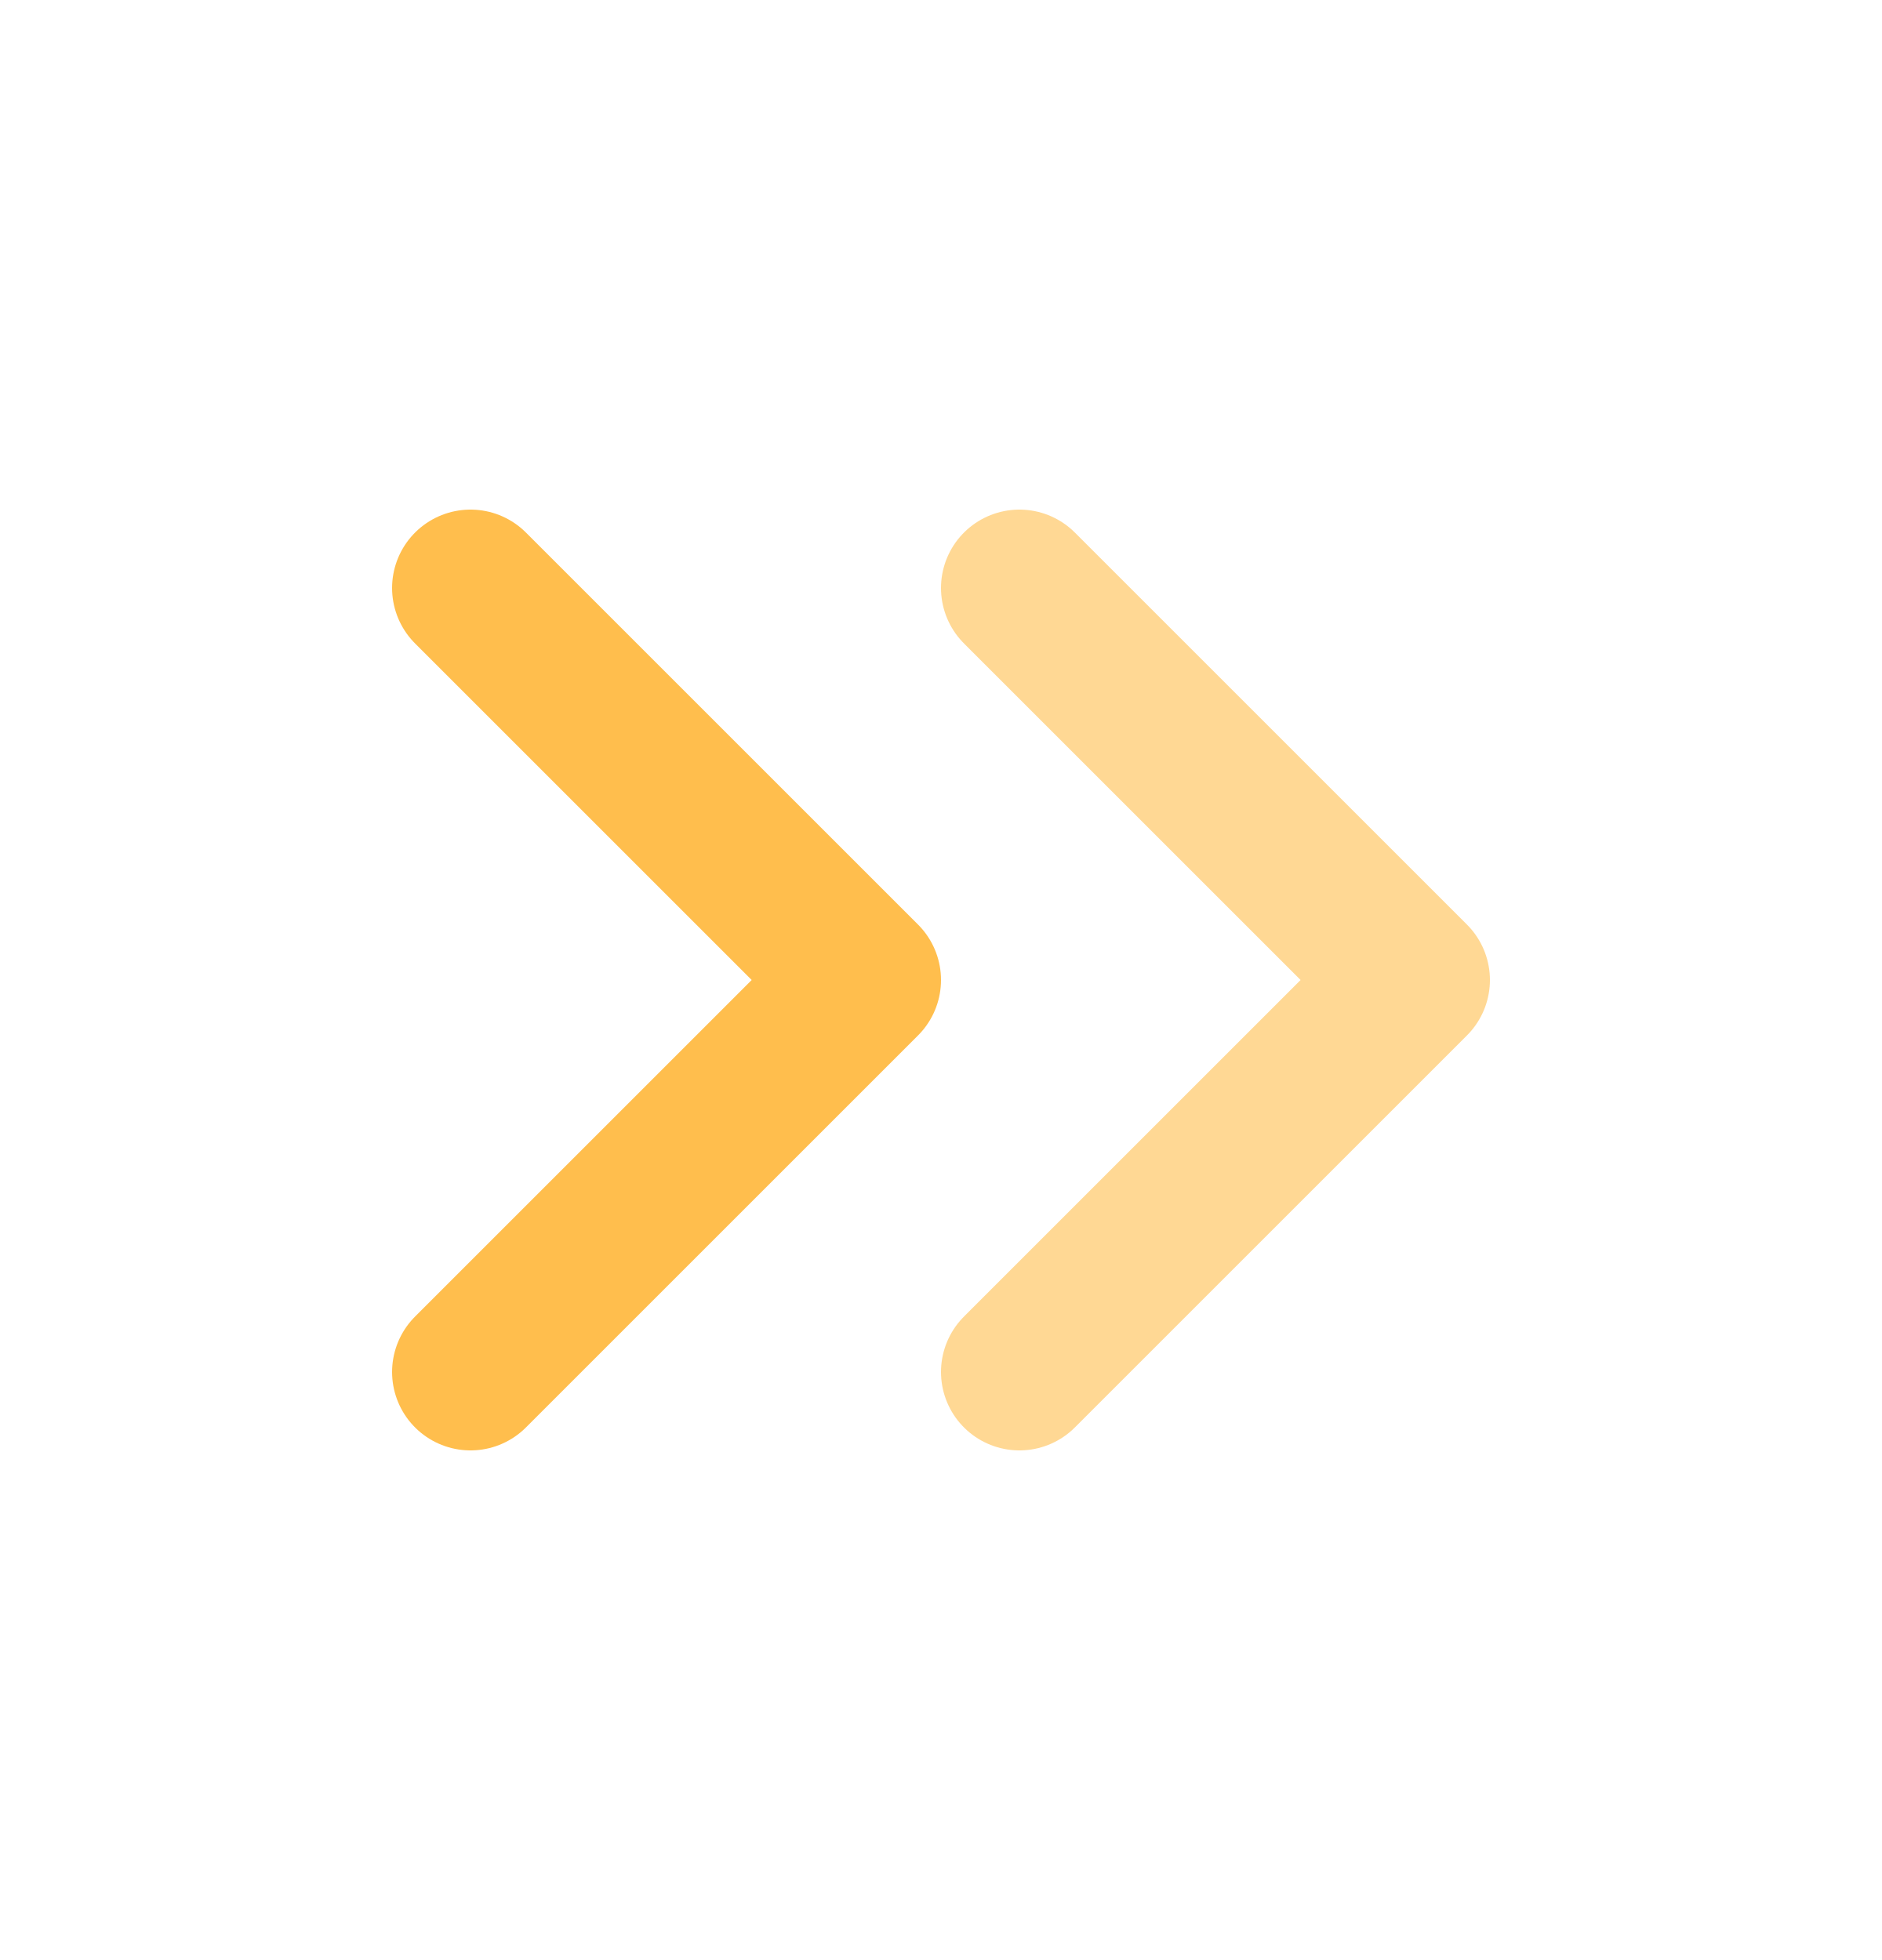
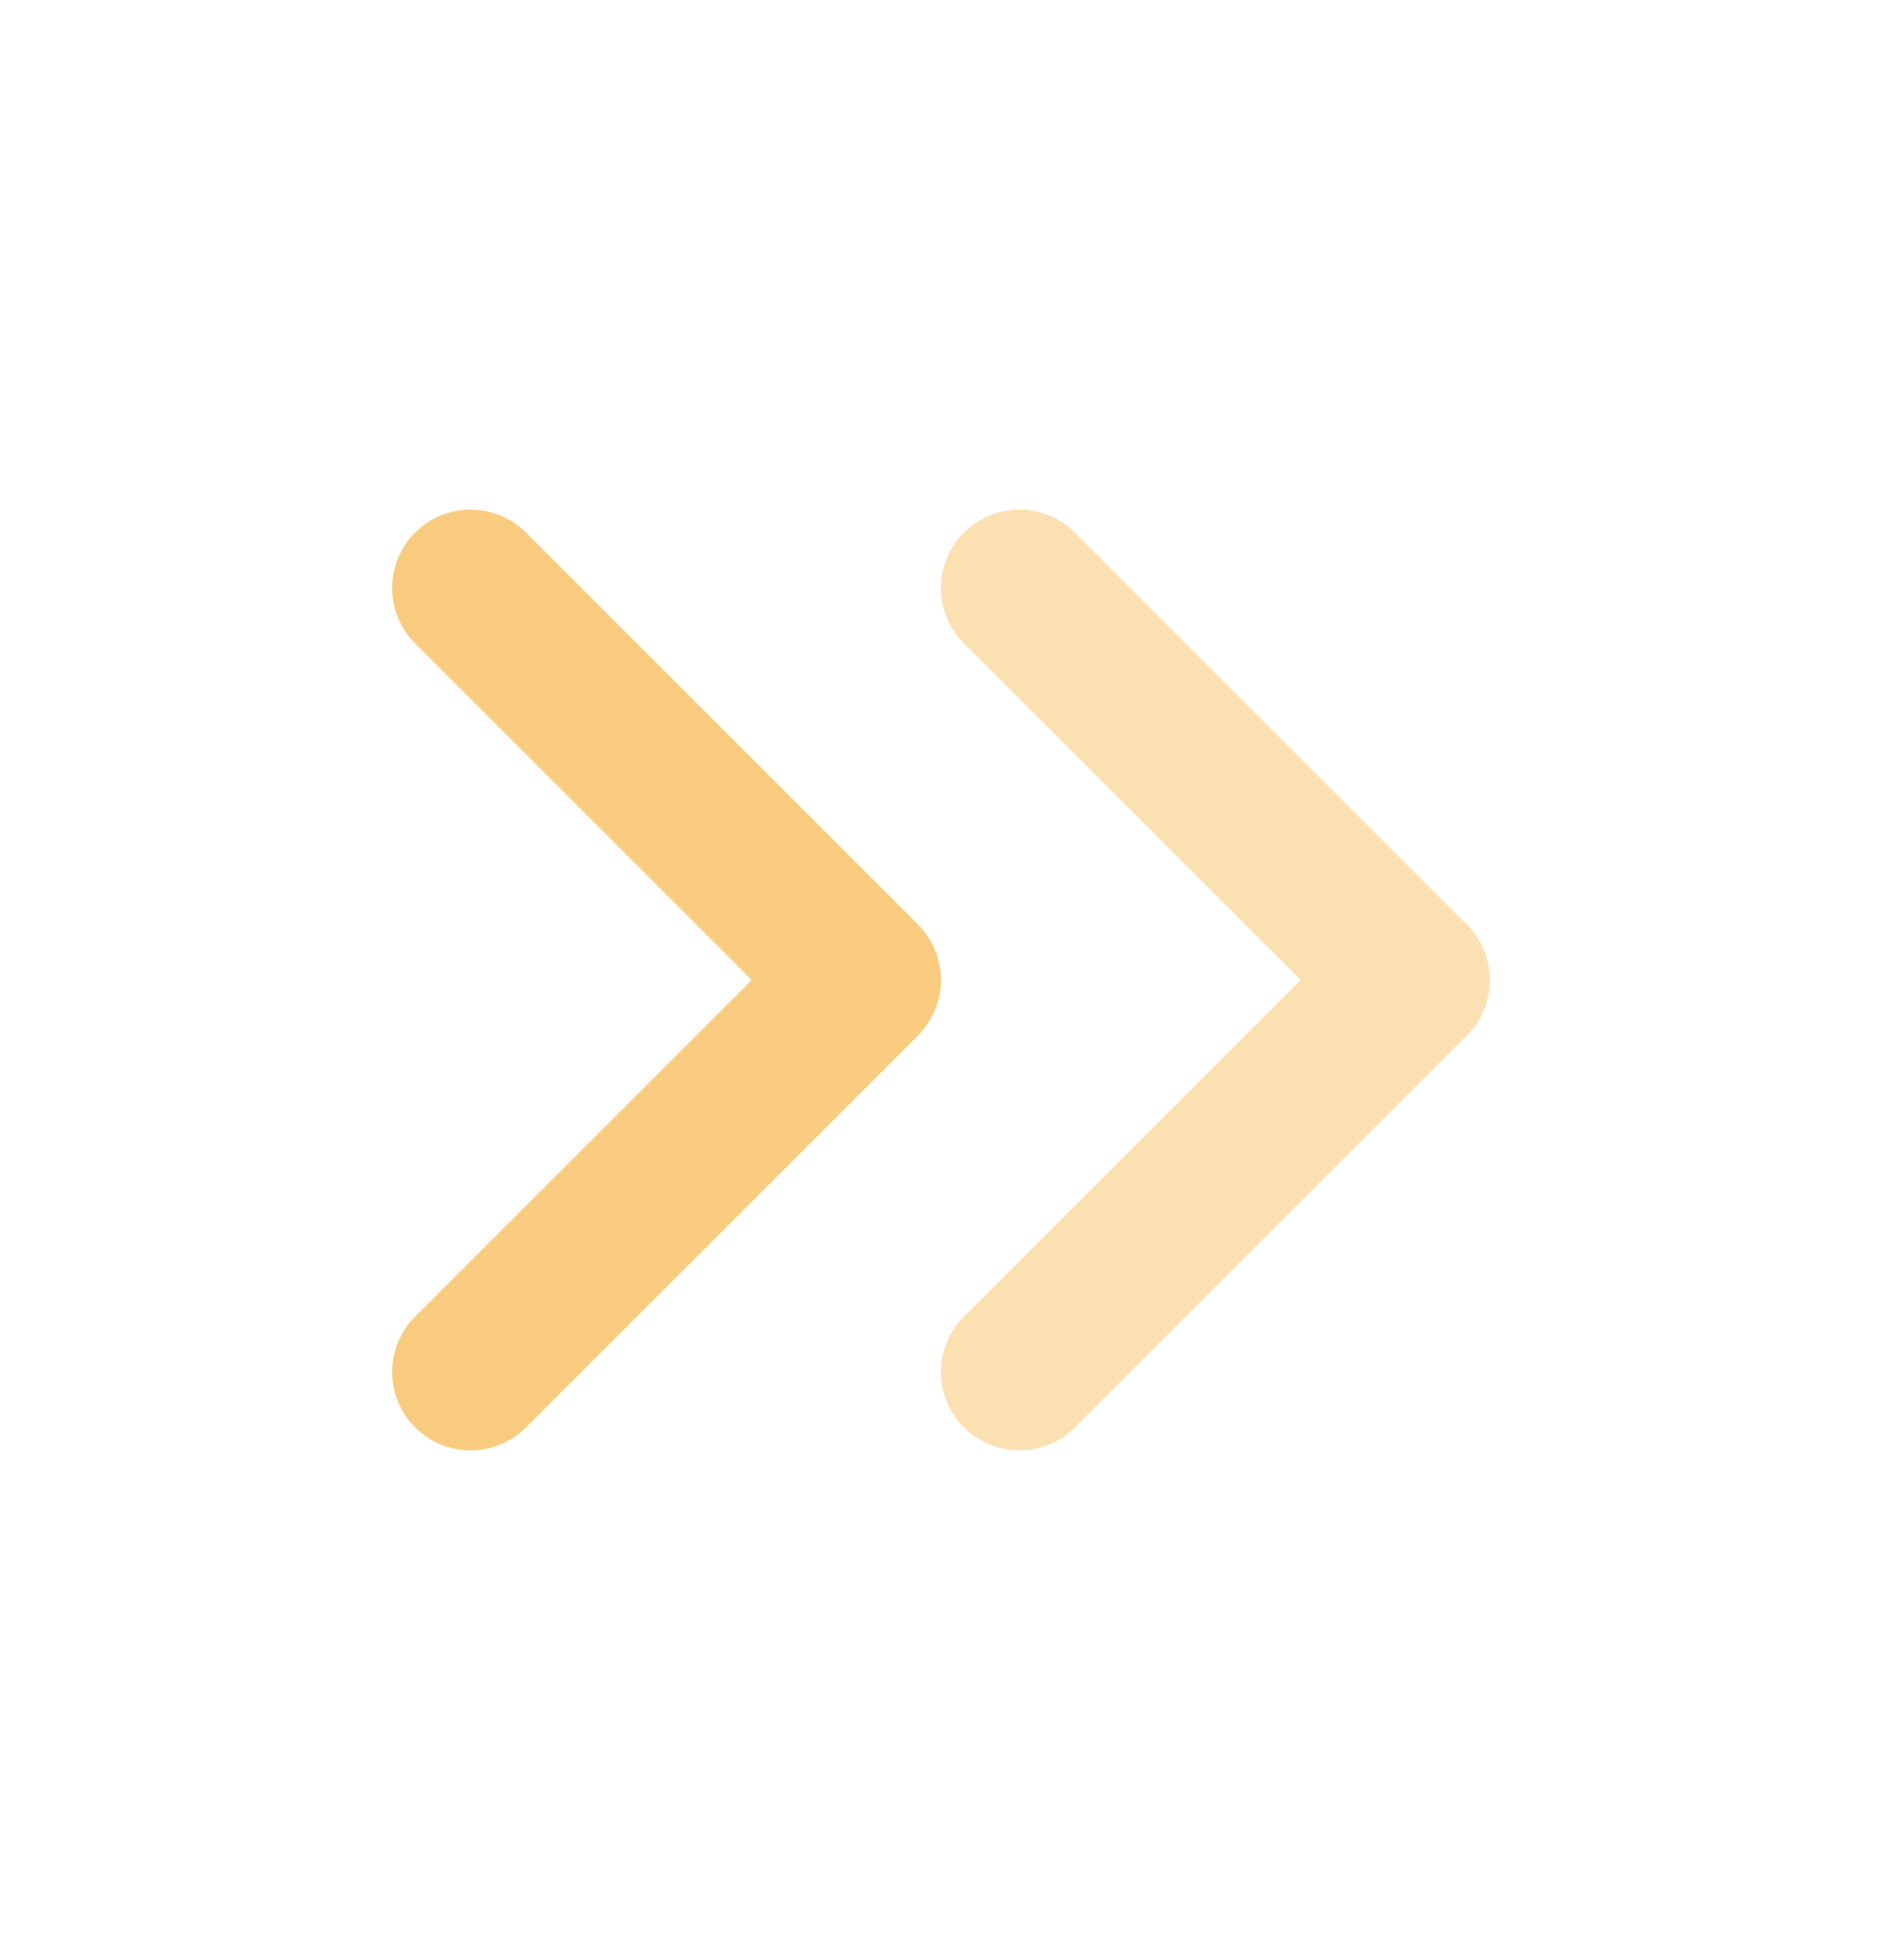
<svg xmlns="http://www.w3.org/2000/svg" width="24" height="25" viewBox="0 0 24 25" fill="none">
-   <path opacity="0.6" d="M13 7.5L18 12.5L13 17.5" stroke="#FFBE4D" stroke-width="2" stroke-linecap="round" stroke-linejoin="round" />
-   <path d="M6 7.5L11 12.5L6 17.5" stroke="#FFBE4D" stroke-width="2" stroke-linecap="round" stroke-linejoin="round" />
+   <path opacity="0.6" d="M13 7.5L18 12.5L13 17.5" stroke="#F8CB7F" stroke-width="2" stroke-linecap="round" stroke-linejoin="round" />
+   <path d="M6 7.5L11 12.5L6 17.5" stroke="#F8CB7F" stroke-width="2" stroke-linecap="round" stroke-linejoin="round" />
</svg>
